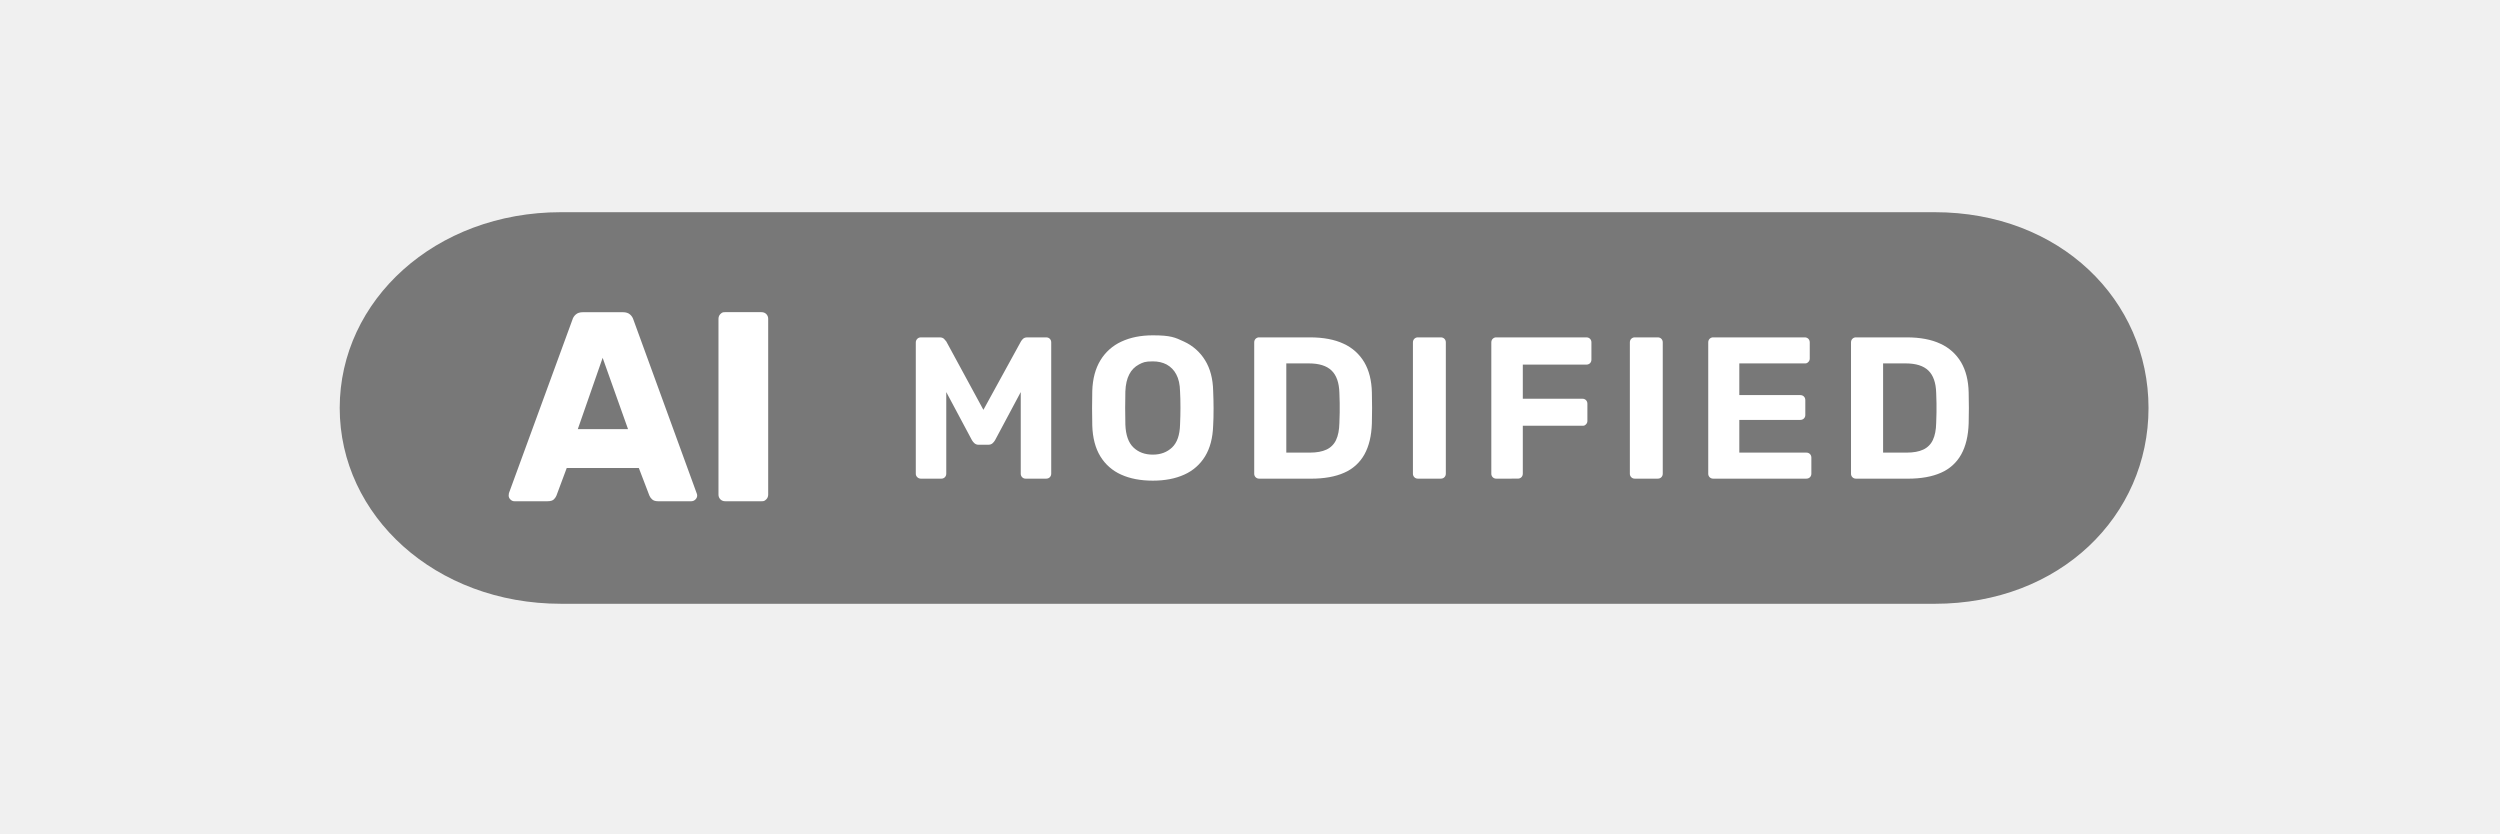
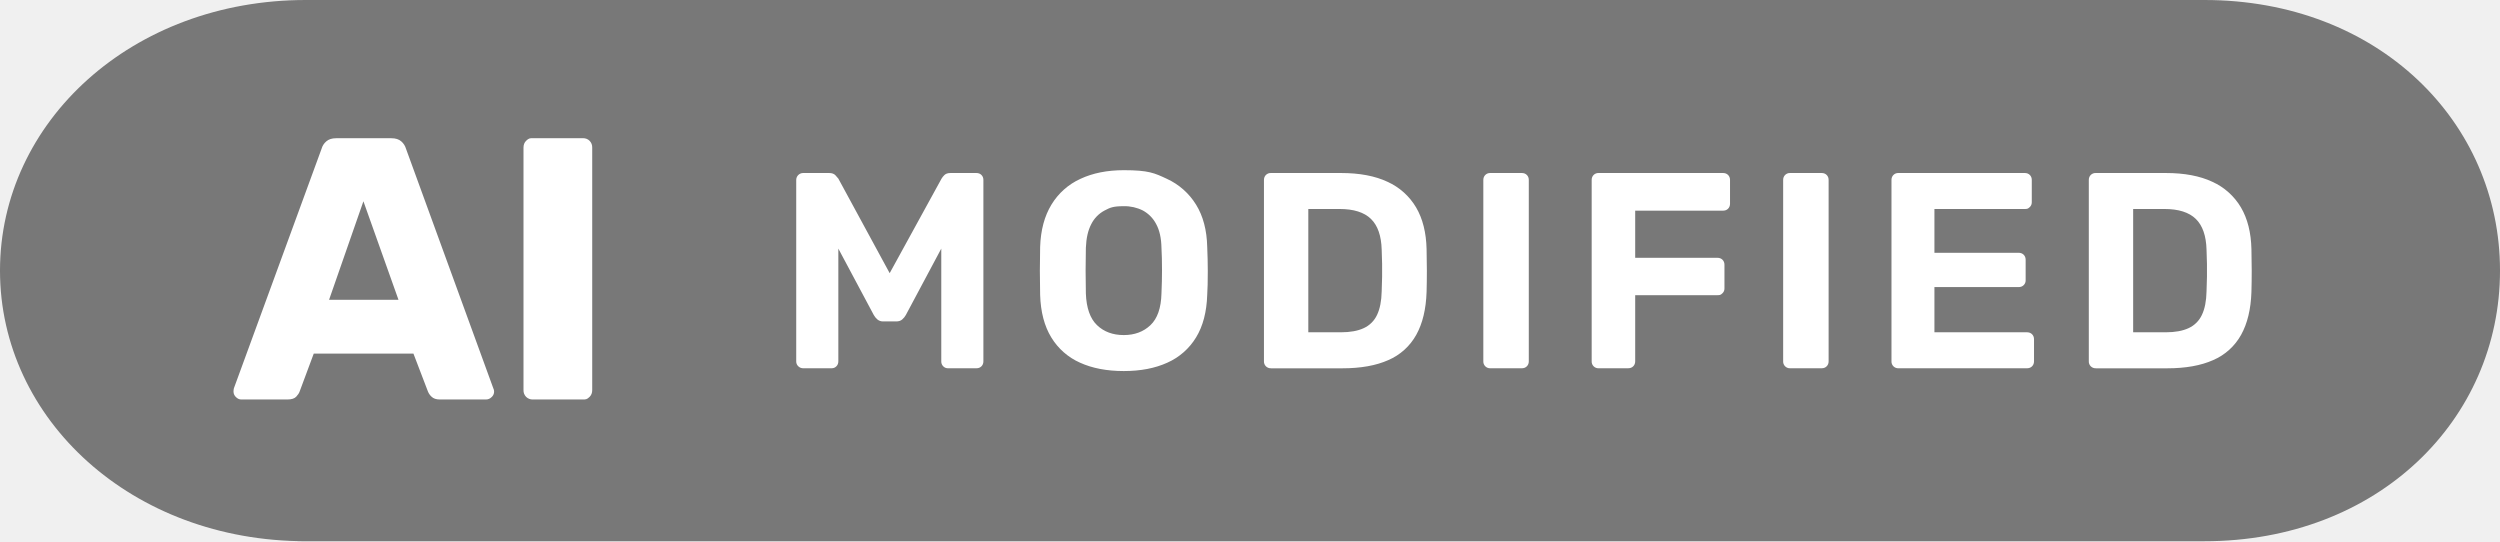
- <svg xmlns="http://www.w3.org/2000/svg" id="Calque_1" data-name="Calque 1" viewBox="0 0 1700.79 566.93">
-   <defs>
-     <style>
-       .cls-2{fill:#fff}
-     </style>
-   </defs>
-   <path d="M376.65 410.77h939.48c85.55 0 145.54-59.94 145.54-133.2 0-73.27-59.99-133.21-145.54-133.21H381.65c-85.55 0-150.54 59.94-150.54 133.2s64.99 133.2 150.54 133.2" style="fill-rule:evenodd;opacity:.5" />
-   <path d="M626.46 325.63q-1.38 0-2.4-.96a3.2 3.2 0 0 1-1.03-2.47v-89.25a3.42 3.42 0 0 1 3.43-3.43h12.77q2.05 0 3.09 1.1 1.03 1.1 1.44 1.65l25.27 46.55 25.54-46.55a9 9 0 0 1 1.3-1.65q1.04-1.1 3.09-1.1h12.77q1.51 0 2.47.96t.96 2.47v89.25q0 1.51-.96 2.47t-2.47.96h-14.01q-1.37 0-2.33-.96a3.3 3.3 0 0 1-.96-2.47v-55.47l-17.44 32.68a8 8 0 0 1-1.79 2.2q-1.1.96-2.88.96h-6.45a4.2 4.2 0 0 1-2.88-.96 8 8 0 0 1-1.79-2.2l-17.44-32.68v55.47q0 1.51-.96 2.47t-2.33.96zM784.28 327q-12.5 0-21.56-4.12a31.4 31.4 0 0 1-14.14-12.43q-5.09-8.31-5.49-20.94a513 513 0 0 1 0-23.62q.41-12.36 5.56-20.8a32.3 32.3 0 0 1 14.28-12.7q9.13-4.26 21.35-4.26c12.22 0 15.13 1.42 21.21 4.26a32.8 32.8 0 0 1 14.35 12.7q5.22 8.44 5.49 20.8.27 6.04.28 11.88c.01 5.84-.09 7.81-.28 11.74q-.41 12.63-5.49 20.94a31.5 31.5 0 0 1-14.14 12.43q-9.06 4.12-21.42 4.12m0-17.71q7.96 0 13.11-4.88t5.42-15.58q.27-6.04.27-11.33c0-5.29-.09-7.25-.27-11.19q-.13-7.14-2.61-11.67a16 16 0 0 0-6.52-6.66q-4.05-2.13-9.41-2.13c-5.36 0-6.73.71-9.47 2.13a15.3 15.3 0 0 0-6.52 6.66q-2.4 4.53-2.68 11.67a492 492 0 0 0 0 22.52q.4 10.71 5.49 15.58 5.08 4.88 13.18 4.88ZM856.69 325.63a3.3 3.3 0 0 1-2.47-.96 3.3 3.3 0 0 1-.96-2.47v-89.25q0-1.51.96-2.47a3.3 3.3 0 0 1 2.47-.96h34.47q13.73 0 22.93 4.33a31.3 31.3 0 0 1 14.07 12.63q4.87 8.3 5.15 20.53.14 6.04.14 10.57c0 4.53-.05 6.5-.14 10.44q-.41 12.76-5.08 21.15a28.6 28.6 0 0 1-13.73 12.43q-9.06 4.05-22.66 4.05h-35.15Zm18.4-17.71h16.07q6.87 0 11.26-2.06a13.3 13.3 0 0 0 6.52-6.52q2.12-4.46 2.27-11.6.13-3.97.21-7.14.06-3.16 0-6.32-.07-3.16-.21-7-.28-10.3-5.29-15.17-5.01-4.88-15.45-4.88h-15.38zM964.67 325.63a3.3 3.3 0 0 1-2.47-.96 3.3 3.3 0 0 1-.96-2.47v-89.25q0-1.51.96-2.47a3.3 3.3 0 0 1 2.47-.96h15.52q1.51 0 2.47.96t.96 2.47v89.25q0 1.51-.96 2.47t-2.47.96zM1018 325.63a3.3 3.3 0 0 1-2.47-.96 3.3 3.3 0 0 1-.96-2.47v-89.25q0-1.51.96-2.47a3.3 3.3 0 0 1 2.47-.96h61.24q1.51 0 2.47.96t.96 2.47v11.67q0 1.51-.96 2.47t-2.47.96h-43.25v23.21h40.51q1.51 0 2.47.96t.96 2.47v11.67q0 1.38-.96 2.33c-.96.95-1.46.96-2.47.96h-40.51v32.54q0 1.51-.96 2.47t-2.47.96zM1112.25 325.63a3.3 3.3 0 0 1-2.47-.96 3.3 3.3 0 0 1-.96-2.47v-89.25q0-1.51.96-2.47a3.3 3.3 0 0 1 2.47-.96h15.52q1.51 0 2.47.96t.96 2.47v89.25q0 1.51-.96 2.47t-2.47.96zM1165.57 325.63a3.3 3.3 0 0 1-2.47-.96 3.3 3.3 0 0 1-.96-2.47v-89.25q0-1.51.96-2.47a3.3 3.3 0 0 1 2.47-.96h62.2q1.51 0 2.47.96t.96 2.47v10.99q0 1.38-.96 2.33c-.96.95-1.47.96-2.47.96h-44.49v21.56h41.47q1.51 0 2.47.96.96.97.96 2.47v10.16q0 1.38-.96 2.33-.97.96-2.47.96h-41.47v22.25h45.59q1.51 0 2.47.96.96.97.96 2.47v10.85q0 1.51-.96 2.47-.97.96-2.47.96zM1262.7 325.63a3.3 3.3 0 0 1-2.47-.96 3.3 3.3 0 0 1-.96-2.47v-89.25q0-1.51.96-2.47a3.3 3.3 0 0 1 2.47-.96h34.47q13.73 0 22.93 4.33a31.3 31.3 0 0 1 14.07 12.63q4.87 8.3 5.15 20.53.14 6.04.14 10.57c0 4.53-.05 6.5-.14 10.44q-.41 12.76-5.08 21.15a28.6 28.6 0 0 1-13.73 12.43q-9.06 4.05-22.66 4.05h-35.15Zm18.4-17.71h16.07q6.87 0 11.26-2.06a13.3 13.3 0 0 0 6.52-6.52q2.13-4.46 2.27-11.6.13-3.97.21-7.14.06-3.16 0-6.32-.07-3.16-.21-7-.28-10.3-5.29-15.17-5.01-4.88-15.45-4.88h-15.38zM349.9 341q-1.47 0-2.66-1.19a3.7 3.7 0 0 1-1.19-2.66q0-.92.18-1.65l43.18-117.96a7.3 7.3 0 0 1 2.3-3.58q1.74-1.56 4.87-1.56h27.19q3.12 0 4.87 1.56a7.5 7.5 0 0 1 2.3 3.58l42.99 117.96q.37.74.37 1.65 0 1.47-1.19 2.66-1.2 1.2-2.85 1.19h-22.6q-2.76 0-4.13-1.38a7 7 0 0 1-1.75-2.48l-7.17-18.74h-49.06l-6.98 18.74q-.37 1.1-1.65 2.48-1.29 1.38-4.41 1.38zm43.18-49.06h34.18l-17.27-48.51-16.9 48.51ZM493.39 341a4.5 4.5 0 0 1-3.31-1.29 4.5 4.5 0 0 1-1.29-3.31V216.97q0-2.02 1.29-3.31c1.29-1.29 1.96-1.29 3.31-1.29h24.62q2.02 0 3.31 1.29a4.5 4.5 0 0 1 1.29 3.31V336.4q0 2.02-1.29 3.31c-1.29 1.29-1.96 1.29-3.31 1.29z" class="cls-2" />
+ <svg xmlns="http://www.w3.org/2000/svg" width="1230.56" height="266.41" data-name="Calque 1" viewBox="0 0 1230.56 266.41">
+   <path d="M145.54 266.41h939.48c85.55 0 145.54-59.94 145.54-133.2C1230.56 59.94 1170.57 0 1085.02 0H150.54C64.99 0 0 59.94 0 133.2s64.99 133.2 150.54 133.2" style="opacity:.5;fill-rule:evenodd" />
+   <path d="M395.35 181.27q-1.38 0-2.4-.96a3.2 3.2 0 0 1-1.03-2.47V88.59a3.4 3.4 0 0 1 3.43-3.43h12.77q2.05 0 3.09 1.1 1.03 1.1 1.44 1.65l25.27 46.55 25.54-46.55a9 9 0 0 1 1.3-1.65q1.04-1.1 3.09-1.1h12.77q1.5 0 2.47.96.96.96.96 2.47v89.25q0 1.5-.96 2.47-.96.96-2.47.96h-14.01q-1.37 0-2.33-.96a3.3 3.3 0 0 1-.96-2.47v-55.47l-17.44 32.68a8 8 0 0 1-1.79 2.2q-1.1.96-2.88.96h-6.45a4.2 4.2 0 0 1-2.88-.96 8 8 0 0 1-1.79-2.2l-17.44-32.68v55.47q0 1.5-.96 2.47-.96.96-2.33.96Zm157.82 1.37q-12.5 0-21.56-4.12a31.4 31.4 0 0 1-14.14-12.43q-5.1-8.31-5.49-20.94a514 514 0 0 1 0-23.62q.41-12.36 5.56-20.8a32.3 32.3 0 0 1 14.28-12.7q9.13-4.26 21.35-4.26c12.22 0 15.13 1.42 21.21 4.26a33 33 0 0 1 14.35 12.7q5.22 8.44 5.49 20.8.27 6.05.28 11.88c.01 5.84-.09 7.81-.28 11.74q-.4 12.63-5.49 20.94a31.5 31.5 0 0 1-14.14 12.43q-9.06 4.12-21.42 4.12m0-17.71q7.96 0 13.11-4.88t5.42-15.58q.27-6.04.27-11.33c0-5.29-.09-7.25-.27-11.19q-.13-7.14-2.61-11.67a16 16 0 0 0-6.52-6.66 20 20 0 0 0-9.41-2.13c-5.36 0-6.73.71-9.47 2.13a15.3 15.3 0 0 0-6.52 6.66q-2.4 4.53-2.68 11.67-.25 11.25 0 22.52.4 10.7 5.49 15.58t13.18 4.88Zm72.41 16.34a3.3 3.3 0 0 1-3.43-3.43V88.59q0-1.5.96-2.47a3.3 3.3 0 0 1 2.47-.96h34.47q13.73 0 22.93 4.33a31.3 31.3 0 0 1 14.07 12.63q4.87 8.3 5.15 20.53.14 6.04.14 10.57c0 4.53-.05 6.5-.14 10.44q-.41 12.76-5.08 21.15a28.6 28.6 0 0 1-13.73 12.43q-9.06 4.05-22.66 4.05h-35.15Zm18.4-17.71h16.07q6.87 0 11.26-2.06a13.3 13.3 0 0 0 6.52-6.52q2.12-4.46 2.27-11.6.13-3.98.21-7.14.06-3.15 0-6.32-.08-3.16-.21-7-.28-10.3-5.29-15.17-5.01-4.88-15.45-4.88h-15.38Zm89.58 17.71a3.3 3.3 0 0 1-3.43-3.43V88.59q0-1.5.96-2.47a3.3 3.3 0 0 1 2.47-.96h15.52q1.5 0 2.47.96.96.96.96 2.47v89.25q0 1.5-.96 2.47-.96.96-2.47.96Zm53.33 0a3.3 3.3 0 0 1-3.43-3.43V88.59q0-1.5.96-2.47a3.3 3.3 0 0 1 2.47-.96h61.24q1.5 0 2.47.96.96.96.96 2.47v11.67q0 1.5-.96 2.47-.96.96-2.47.96h-43.25v23.21h40.51q1.5 0 2.47.96.96.96.96 2.47V142q0 1.38-.96 2.33c-.96.95-1.46.96-2.47.96h-40.51v32.54q0 1.5-.96 2.47-.96.96-2.47.96Zm94.25 0a3.3 3.3 0 0 1-3.43-3.43V88.59q0-1.5.96-2.47a3.3 3.3 0 0 1 2.47-.96h15.52q1.5 0 2.47.96.96.96.96 2.47v89.25q0 1.5-.96 2.47-.96.96-2.47.96Zm53.32 0a3.3 3.3 0 0 1-3.43-3.43V88.59q0-1.5.96-2.47a3.3 3.3 0 0 1 2.47-.96h62.2q1.5 0 2.47.96.96.96.96 2.47v10.99q0 1.38-.96 2.33c-.96.95-1.47.96-2.47.96h-44.49v21.56h41.47q1.5 0 2.47.96.96.97.96 2.47v10.16q0 1.38-.96 2.33-.97.96-2.47.96h-41.47v22.25h45.59q1.5 0 2.47.96.96.97.96 2.47v10.85q0 1.5-.96 2.47-.97.96-2.47.96Zm97.13 0a3.3 3.3 0 0 1-3.43-3.43V88.59q0-1.5.96-2.47a3.3 3.3 0 0 1 2.47-.96h34.47q13.73 0 22.93 4.33a31.3 31.3 0 0 1 14.07 12.63q4.87 8.3 5.15 20.53.14 6.04.14 10.57c0 4.53-.05 6.5-.14 10.44q-.41 12.76-5.08 21.15a28.6 28.6 0 0 1-13.73 12.43q-9.06 4.05-22.66 4.05h-35.15Zm18.4-17.71h16.07q6.87 0 11.26-2.06a13.3 13.3 0 0 0 6.52-6.52q2.13-4.46 2.27-11.6.13-3.98.21-7.14.06-3.15 0-6.32-.07-3.16-.21-7-.28-10.3-5.29-15.17-5.01-4.88-15.45-4.88h-15.38Zm-931.2 33.08q-1.47 0-2.66-1.19a3.7 3.7 0 0 1-1.19-2.66q0-.91.18-1.65L158.3 73.18a7.3 7.3 0 0 1 2.3-3.58q1.74-1.56 4.87-1.56h27.19q3.12 0 4.87 1.56a7.5 7.5 0 0 1 2.3 3.58l42.99 117.96a3.6 3.6 0 0 1-.82 4.31q-1.2 1.2-2.85 1.19h-22.6q-2.76 0-4.13-1.38a7 7 0 0 1-1.75-2.48l-7.17-18.74h-49.06l-6.98 18.74q-.38 1.1-1.65 2.48-1.29 1.38-4.41 1.38Zm43.18-49.06h34.18l-17.27-48.51zm100.31 49.06a4.5 4.5 0 0 1-3.31-1.29 4.5 4.5 0 0 1-1.29-3.31V72.61q0-2.02 1.29-3.31c1.29-1.29 1.96-1.29 3.31-1.29h24.62q2.02 0 3.31 1.29a4.5 4.5 0 0 1 1.29 3.31v119.43q0 2.02-1.29 3.31c-1.29 1.29-1.96 1.29-3.31 1.29Z" style="fill:#fff" />
</svg>
